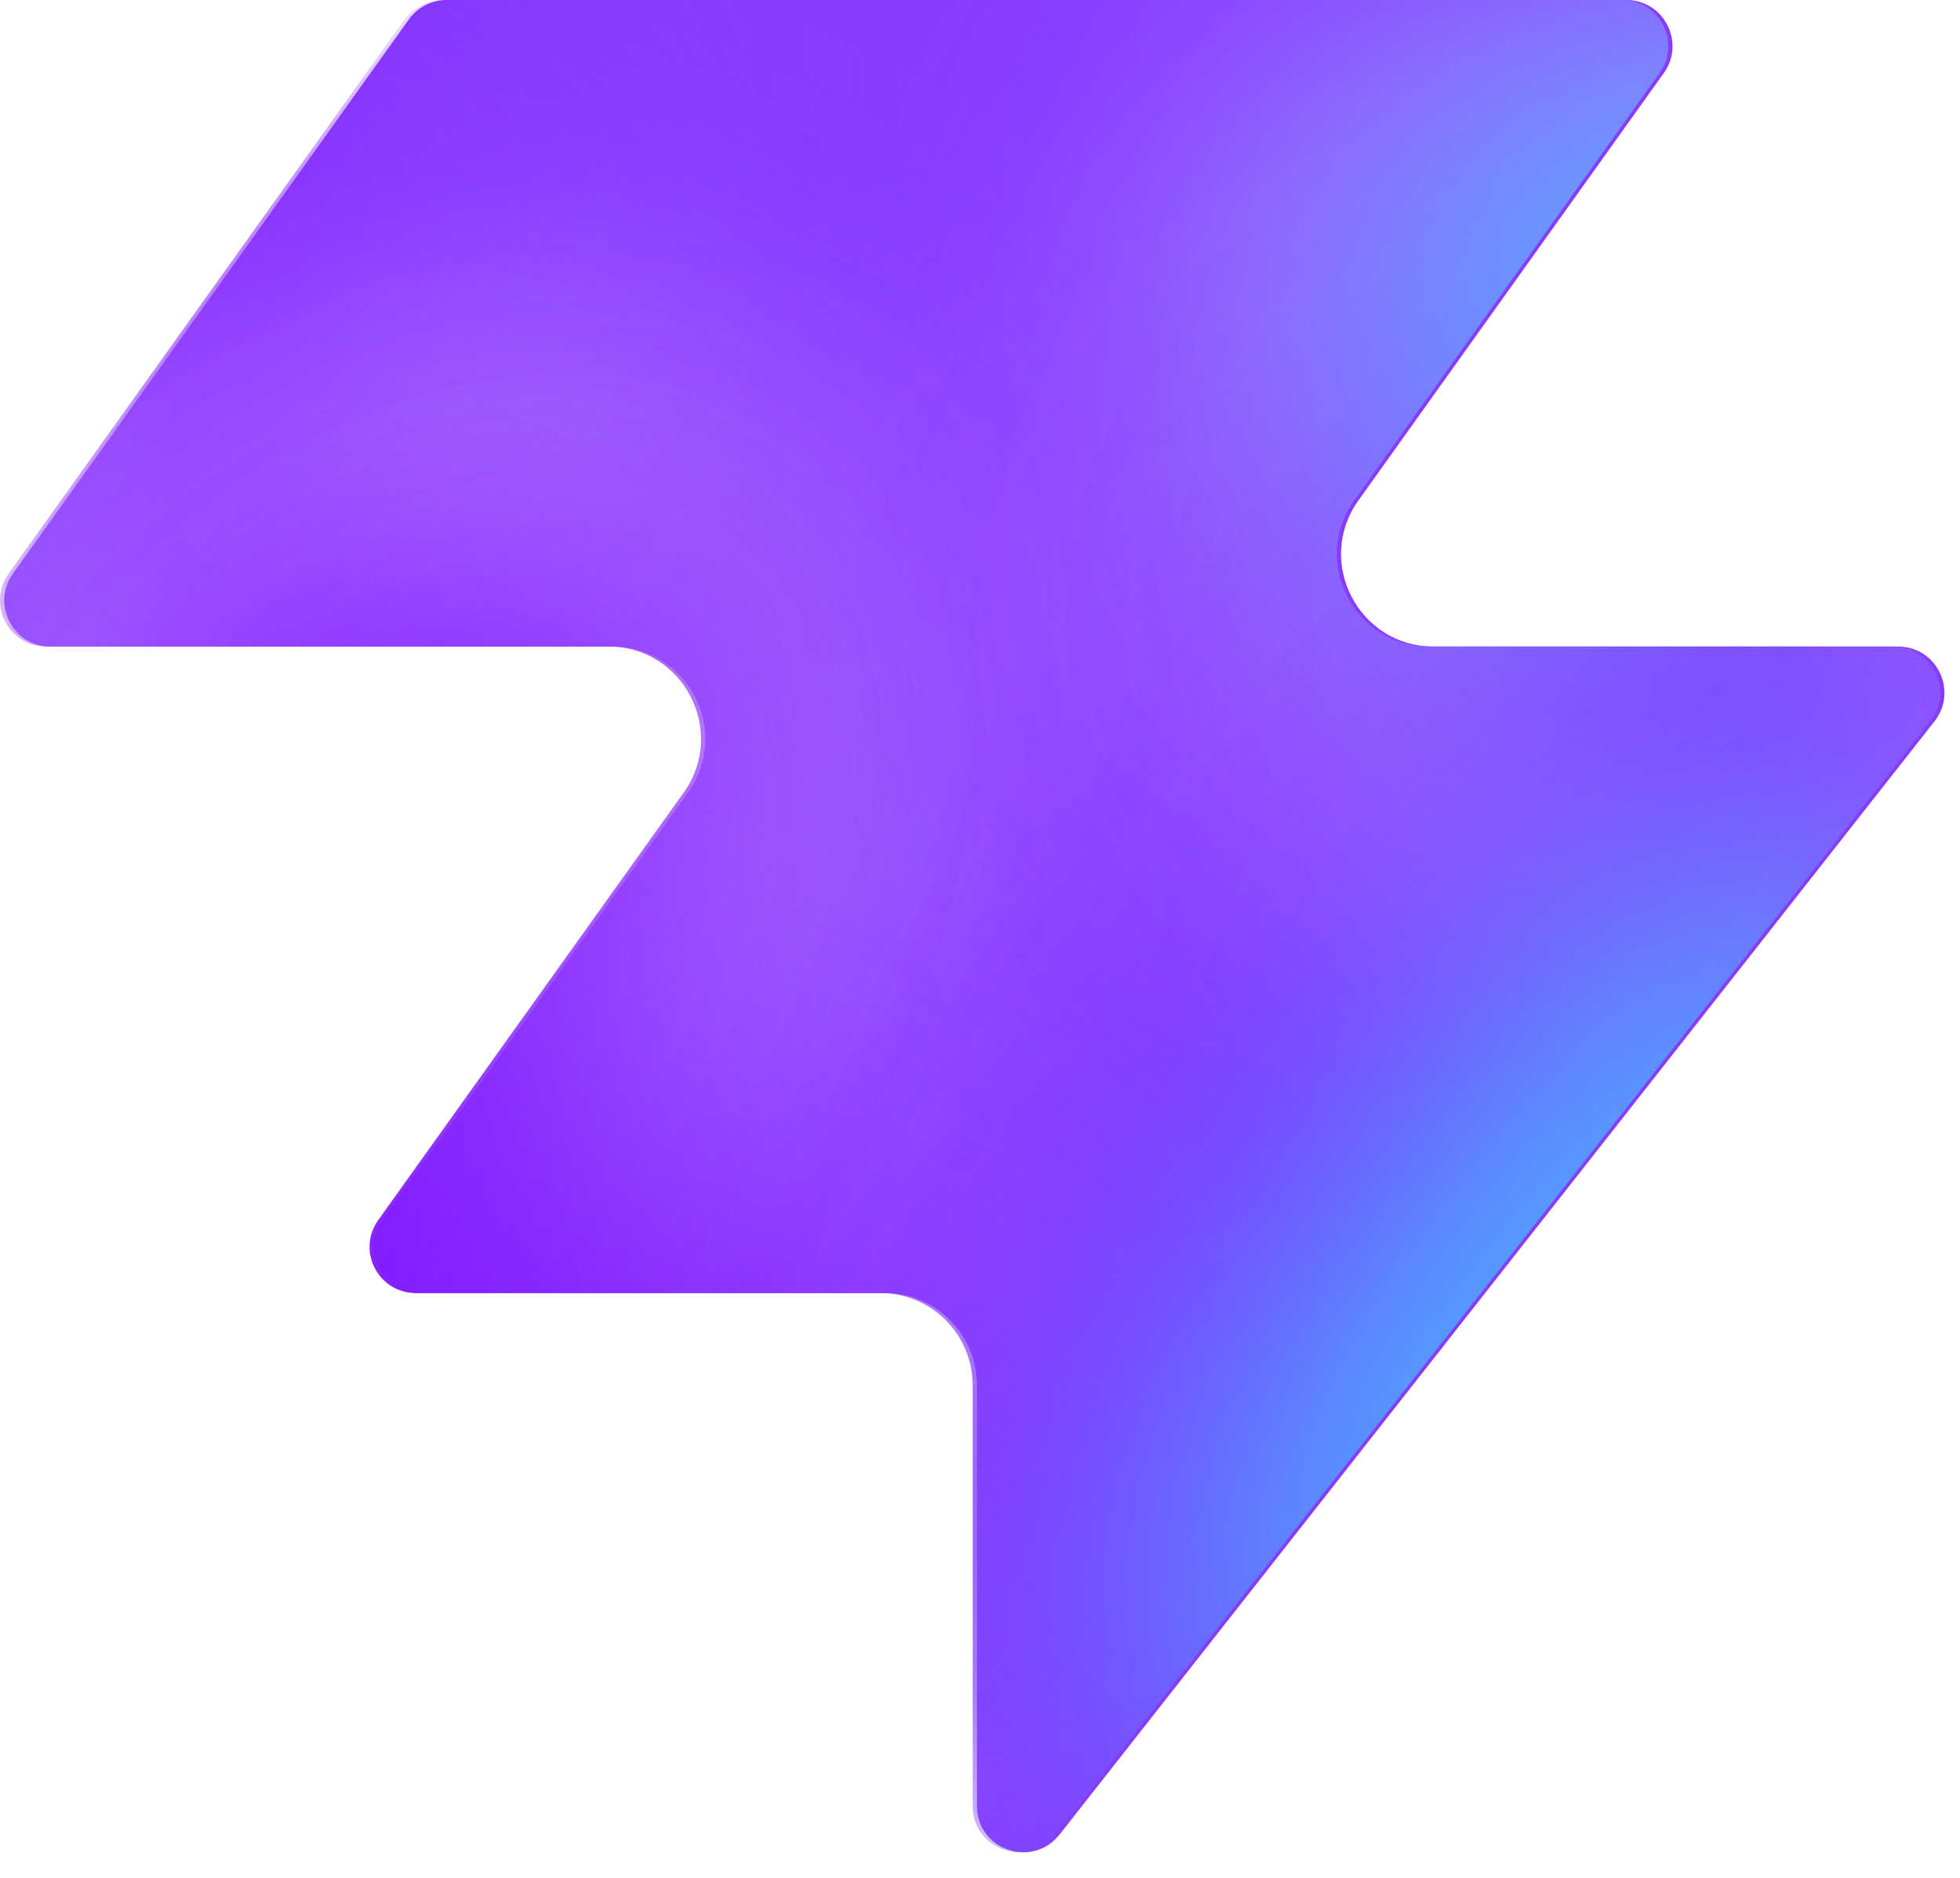
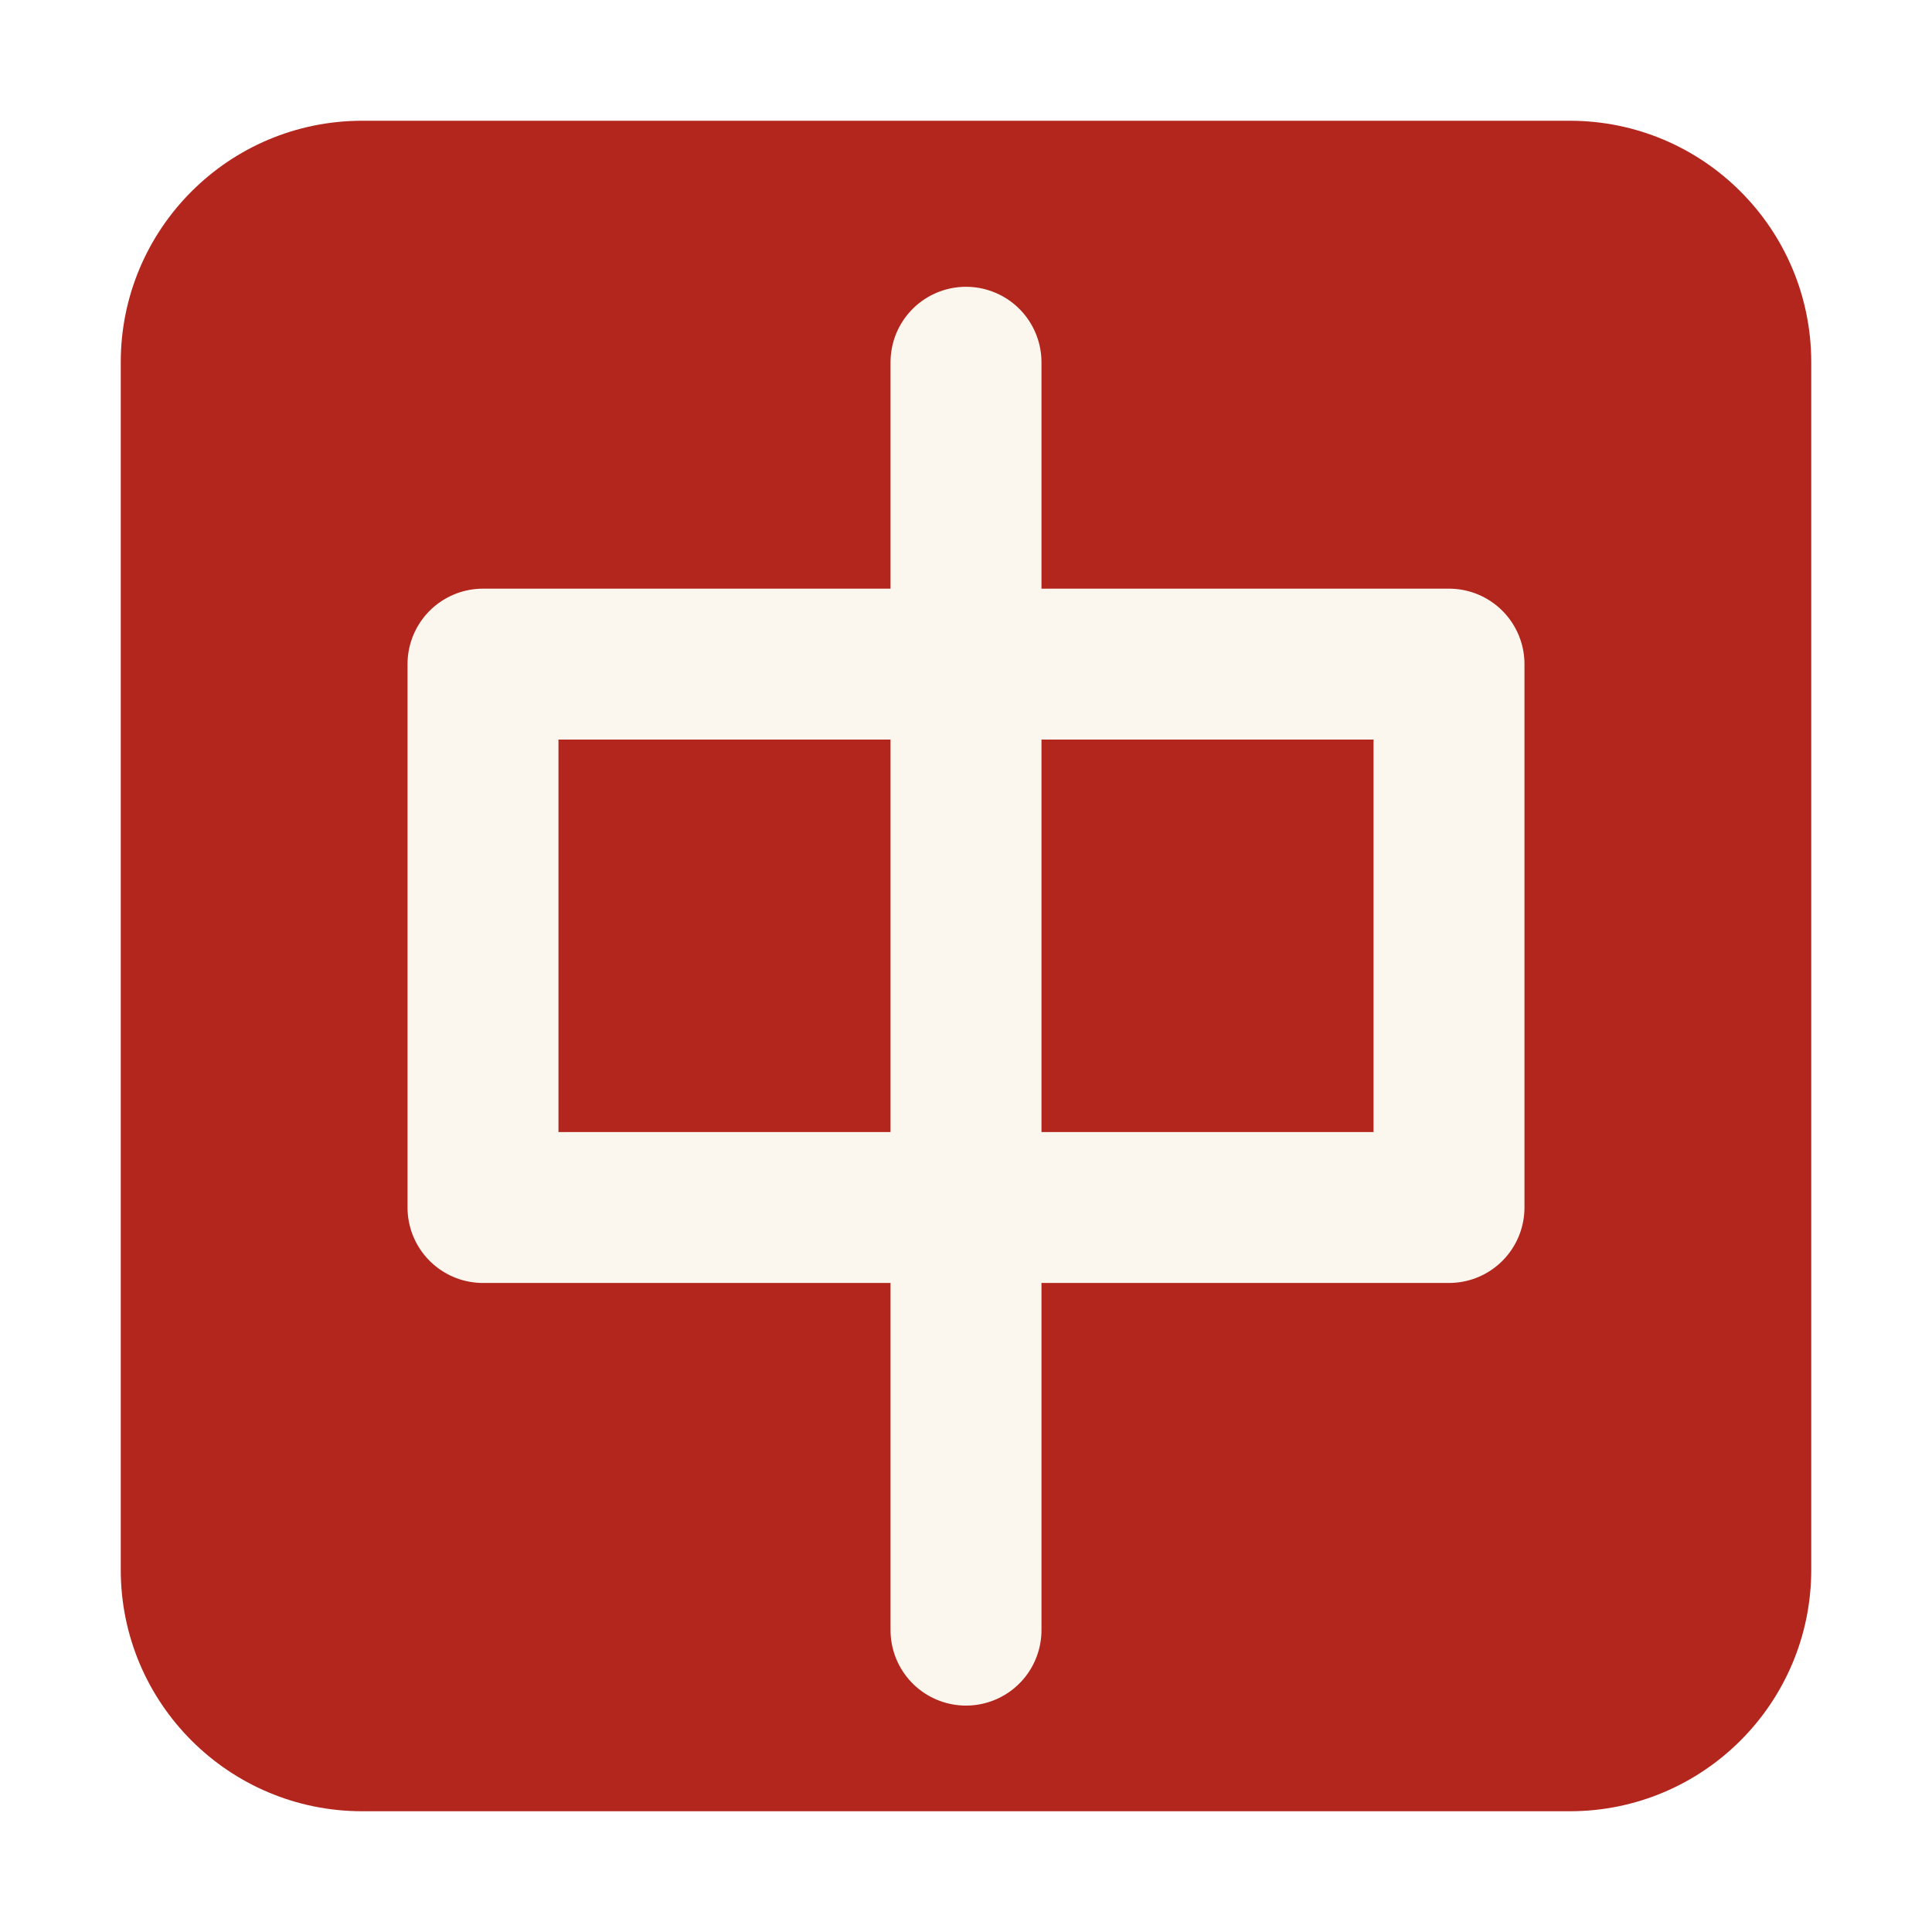
- <svg xmlns="http://www.w3.org/2000/svg" width="48" height="46" fill="none" viewBox="0 0 48 46">
-   <path fill="#863bff" d="M25.946 44.938c-.664.845-2.021.375-2.021-.698V33.937a2.26 2.26 0 0 0-2.262-2.262H10.287c-.92 0-1.456-1.04-.92-1.788l7.48-10.471c1.07-1.497 0-3.578-1.842-3.578H1.237c-.92 0-1.456-1.04-.92-1.788L10.013.474c.214-.297.556-.474.92-.474h28.894c.92 0 1.456 1.04.92 1.788l-7.48 10.471c-1.07 1.498 0 3.579 1.842 3.579h11.377c.943 0 1.473 1.088.89 1.83L25.947 44.94z" style="fill:#863bff;fill:color(display-p3 .525 .23 1);fill-opacity:1" />
-   <mask id="a" width="48" height="46" x="0" y="0" maskUnits="userSpaceOnUse" style="mask-type:alpha">
-     <path fill="#000" d="M25.842 44.938c-.664.844-2.021.375-2.021-.698V33.937a2.26 2.26 0 0 0-2.262-2.262H10.183c-.92 0-1.456-1.04-.92-1.788l7.48-10.471c1.07-1.498 0-3.579-1.842-3.579H1.133c-.92 0-1.456-1.04-.92-1.787L9.91.473c.214-.297.556-.474.92-.474h28.894c.92 0 1.456 1.04.92 1.788l-7.48 10.471c-1.07 1.498 0 3.578 1.842 3.578h11.377c.943 0 1.473 1.088.89 1.832L25.843 44.94z" style="fill:#000;fill-opacity:1" />
-   </mask>
-   <g mask="url(#a)">
-     <g filter="url(#b)">
-       <ellipse cx="5.508" cy="14.704" fill="#ede6ff" rx="5.508" ry="14.704" style="fill:#ede6ff;fill:color(display-p3 .927 .903 1);fill-opacity:1" transform="matrix(.00324 1 1 -.00324 -4.47 31.516)" />
-     </g>
-     <g filter="url(#c)">
-       <ellipse cx="10.399" cy="29.851" fill="#ede6ff" rx="10.399" ry="29.851" style="fill:#ede6ff;fill:color(display-p3 .927 .903 1);fill-opacity:1" transform="matrix(.00324 1 1 -.00324 -39.328 7.883)" />
-     </g>
-     <g filter="url(#d)">
-       <ellipse cx="5.508" cy="30.487" fill="#7e14ff" rx="5.508" ry="30.487" style="fill:#7e14ff;fill:color(display-p3 .492 .077 1);fill-opacity:1" transform="rotate(89.814 -25.913 -14.639)scale(1 -1)" />
-     </g>
-     <g filter="url(#e)">
-       <ellipse cx="5.508" cy="30.599" fill="#7e14ff" rx="5.508" ry="30.599" style="fill:#7e14ff;fill:color(display-p3 .492 .077 1);fill-opacity:1" transform="rotate(89.814 -32.644 -3.334)scale(1 -1)" />
-     </g>
-     <g filter="url(#f)">
-       <ellipse cx="5.508" cy="30.599" fill="#7e14ff" rx="5.508" ry="30.599" style="fill:#7e14ff;fill:color(display-p3 .492 .077 1);fill-opacity:1" transform="matrix(.00324 1 1 -.00324 -34.34 30.47)" />
-     </g>
-     <g filter="url(#g)">
-       <ellipse cx="14.072" cy="22.078" fill="#ede6ff" rx="14.072" ry="22.078" style="fill:#ede6ff;fill:color(display-p3 .927 .903 1);fill-opacity:1" transform="rotate(93.35 24.506 48.493)scale(-1 1)" />
-     </g>
-     <g filter="url(#h)">
-       <ellipse cx="3.47" cy="21.501" fill="#7e14ff" rx="3.47" ry="21.501" style="fill:#7e14ff;fill:color(display-p3 .492 .077 1);fill-opacity:1" transform="rotate(89.009 28.708 47.59)scale(-1 1)" />
-     </g>
-     <g filter="url(#i)">
-       <ellipse cx="3.47" cy="21.501" fill="#7e14ff" rx="3.47" ry="21.501" style="fill:#7e14ff;fill:color(display-p3 .492 .077 1);fill-opacity:1" transform="rotate(89.009 28.708 47.59)scale(-1 1)" />
-     </g>
-     <g filter="url(#j)">
-       <ellipse cx=".387" cy="8.972" fill="#7e14ff" rx="4.407" ry="29.108" style="fill:#7e14ff;fill:color(display-p3 .492 .077 1);fill-opacity:1" transform="rotate(39.51 .387 8.972)" />
-     </g>
-     <g filter="url(#k)">
-       <ellipse cx="47.523" cy="-6.092" fill="#7e14ff" rx="4.407" ry="29.108" style="fill:#7e14ff;fill:color(display-p3 .492 .077 1);fill-opacity:1" transform="rotate(37.892 47.523 -6.092)" />
-     </g>
-     <g filter="url(#l)">
-       <ellipse cx="41.412" cy="6.333" fill="#47bfff" rx="5.971" ry="9.665" style="fill:#47bfff;fill:color(display-p3 .28 .748 1);fill-opacity:1" transform="rotate(37.892 41.412 6.333)" />
-     </g>
-     <g filter="url(#m)">
-       <ellipse cx="-1.879" cy="38.332" fill="#7e14ff" rx="4.407" ry="29.108" style="fill:#7e14ff;fill:color(display-p3 .492 .077 1);fill-opacity:1" transform="rotate(37.892 -1.88 38.332)" />
-     </g>
-     <g filter="url(#n)">
-       <ellipse cx="-1.879" cy="38.332" fill="#7e14ff" rx="4.407" ry="29.108" style="fill:#7e14ff;fill:color(display-p3 .492 .077 1);fill-opacity:1" transform="rotate(37.892 -1.88 38.332)" />
-     </g>
-     <g filter="url(#o)">
-       <ellipse cx="35.651" cy="29.907" fill="#7e14ff" rx="4.407" ry="29.108" style="fill:#7e14ff;fill:color(display-p3 .492 .077 1);fill-opacity:1" transform="rotate(37.892 35.651 29.907)" />
-     </g>
-     <g filter="url(#p)">
-       <ellipse cx="38.418" cy="32.4" fill="#47bfff" rx="5.971" ry="15.297" style="fill:#47bfff;fill:color(display-p3 .28 .748 1);fill-opacity:1" transform="rotate(37.892 38.418 32.4)" />
-     </g>
+ <svg xmlns="http://www.w3.org/2000/svg" viewBox="0 0 64 64">
+   <rect x="4" y="4" width="56" height="56" rx="8" fill="#B3261E" />
+   <g fill="none" stroke="#FBF7EE" stroke-width="5" stroke-linecap="round" stroke-linejoin="round">
+     <rect x="16" y="22" width="32" height="18" />
+     <path d="M32 12v42" />
  </g>
-   <defs>
-     <filter id="b" width="60.045" height="41.654" x="-19.77" y="16.149" color-interpolation-filters="sRGB" filterUnits="userSpaceOnUse">
-       <feFlood flood-opacity="0" result="BackgroundImageFix" />
-       <feBlend in="SourceGraphic" in2="BackgroundImageFix" result="shape" />
-       <feGaussianBlur result="effect1_foregroundBlur_2002_17158" stdDeviation="7.659" />
-     </filter>
-     <filter id="c" width="90.34" height="51.437" x="-54.613" y="-7.533" color-interpolation-filters="sRGB" filterUnits="userSpaceOnUse">
-       <feFlood flood-opacity="0" result="BackgroundImageFix" />
-       <feBlend in="SourceGraphic" in2="BackgroundImageFix" result="shape" />
-       <feGaussianBlur result="effect1_foregroundBlur_2002_17158" stdDeviation="7.659" />
-     </filter>
-     <filter id="d" width="79.355" height="29.4" x="-49.64" y="2.03" color-interpolation-filters="sRGB" filterUnits="userSpaceOnUse">
-       <feFlood flood-opacity="0" result="BackgroundImageFix" />
-       <feBlend in="SourceGraphic" in2="BackgroundImageFix" result="shape" />
-       <feGaussianBlur result="effect1_foregroundBlur_2002_17158" stdDeviation="4.596" />
-     </filter>
-     <filter id="e" width="79.579" height="29.4" x="-45.045" y="20.029" color-interpolation-filters="sRGB" filterUnits="userSpaceOnUse">
-       <feFlood flood-opacity="0" result="BackgroundImageFix" />
-       <feBlend in="SourceGraphic" in2="BackgroundImageFix" result="shape" />
-       <feGaussianBlur result="effect1_foregroundBlur_2002_17158" stdDeviation="4.596" />
-     </filter>
-     <filter id="f" width="79.579" height="29.4" x="-43.513" y="21.178" color-interpolation-filters="sRGB" filterUnits="userSpaceOnUse">
-       <feFlood flood-opacity="0" result="BackgroundImageFix" />
-       <feBlend in="SourceGraphic" in2="BackgroundImageFix" result="shape" />
-       <feGaussianBlur result="effect1_foregroundBlur_2002_17158" stdDeviation="4.596" />
-     </filter>
-     <filter id="g" width="74.749" height="58.852" x="15.756" y="-17.901" color-interpolation-filters="sRGB" filterUnits="userSpaceOnUse">
-       <feFlood flood-opacity="0" result="BackgroundImageFix" />
-       <feBlend in="SourceGraphic" in2="BackgroundImageFix" result="shape" />
-       <feGaussianBlur result="effect1_foregroundBlur_2002_17158" stdDeviation="7.659" />
-     </filter>
-     <filter id="h" width="61.377" height="25.362" x="23.548" y="2.284" color-interpolation-filters="sRGB" filterUnits="userSpaceOnUse">
-       <feFlood flood-opacity="0" result="BackgroundImageFix" />
-       <feBlend in="SourceGraphic" in2="BackgroundImageFix" result="shape" />
-       <feGaussianBlur result="effect1_foregroundBlur_2002_17158" stdDeviation="4.596" />
-     </filter>
-     <filter id="i" width="61.377" height="25.362" x="23.548" y="2.284" color-interpolation-filters="sRGB" filterUnits="userSpaceOnUse">
-       <feFlood flood-opacity="0" result="BackgroundImageFix" />
-       <feBlend in="SourceGraphic" in2="BackgroundImageFix" result="shape" />
-       <feGaussianBlur result="effect1_foregroundBlur_2002_17158" stdDeviation="4.596" />
-     </filter>
-     <filter id="j" width="56.045" height="63.649" x="-27.636" y="-22.853" color-interpolation-filters="sRGB" filterUnits="userSpaceOnUse">
-       <feFlood flood-opacity="0" result="BackgroundImageFix" />
-       <feBlend in="SourceGraphic" in2="BackgroundImageFix" result="shape" />
-       <feGaussianBlur result="effect1_foregroundBlur_2002_17158" stdDeviation="4.596" />
-     </filter>
-     <filter id="k" width="54.814" height="64.646" x="20.116" y="-38.415" color-interpolation-filters="sRGB" filterUnits="userSpaceOnUse">
-       <feFlood flood-opacity="0" result="BackgroundImageFix" />
-       <feBlend in="SourceGraphic" in2="BackgroundImageFix" result="shape" />
-       <feGaussianBlur result="effect1_foregroundBlur_2002_17158" stdDeviation="4.596" />
-     </filter>
-     <filter id="l" width="33.541" height="35.313" x="24.641" y="-11.323" color-interpolation-filters="sRGB" filterUnits="userSpaceOnUse">
-       <feFlood flood-opacity="0" result="BackgroundImageFix" />
-       <feBlend in="SourceGraphic" in2="BackgroundImageFix" result="shape" />
-       <feGaussianBlur result="effect1_foregroundBlur_2002_17158" stdDeviation="4.596" />
-     </filter>
-     <filter id="m" width="54.814" height="64.646" x="-29.286" y="6.009" color-interpolation-filters="sRGB" filterUnits="userSpaceOnUse">
-       <feFlood flood-opacity="0" result="BackgroundImageFix" />
-       <feBlend in="SourceGraphic" in2="BackgroundImageFix" result="shape" />
-       <feGaussianBlur result="effect1_foregroundBlur_2002_17158" stdDeviation="4.596" />
-     </filter>
-     <filter id="n" width="54.814" height="64.646" x="-29.286" y="6.009" color-interpolation-filters="sRGB" filterUnits="userSpaceOnUse">
-       <feFlood flood-opacity="0" result="BackgroundImageFix" />
-       <feBlend in="SourceGraphic" in2="BackgroundImageFix" result="shape" />
-       <feGaussianBlur result="effect1_foregroundBlur_2002_17158" stdDeviation="4.596" />
-     </filter>
-     <filter id="o" width="54.814" height="64.646" x="8.244" y="-2.416" color-interpolation-filters="sRGB" filterUnits="userSpaceOnUse">
-       <feFlood flood-opacity="0" result="BackgroundImageFix" />
-       <feBlend in="SourceGraphic" in2="BackgroundImageFix" result="shape" />
-       <feGaussianBlur result="effect1_foregroundBlur_2002_17158" stdDeviation="4.596" />
-     </filter>
-     <filter id="p" width="39.409" height="43.623" x="18.713" y="10.588" color-interpolation-filters="sRGB" filterUnits="userSpaceOnUse">
-       <feFlood flood-opacity="0" result="BackgroundImageFix" />
-       <feBlend in="SourceGraphic" in2="BackgroundImageFix" result="shape" />
-       <feGaussianBlur result="effect1_foregroundBlur_2002_17158" stdDeviation="4.596" />
-     </filter>
-   </defs>
</svg>
